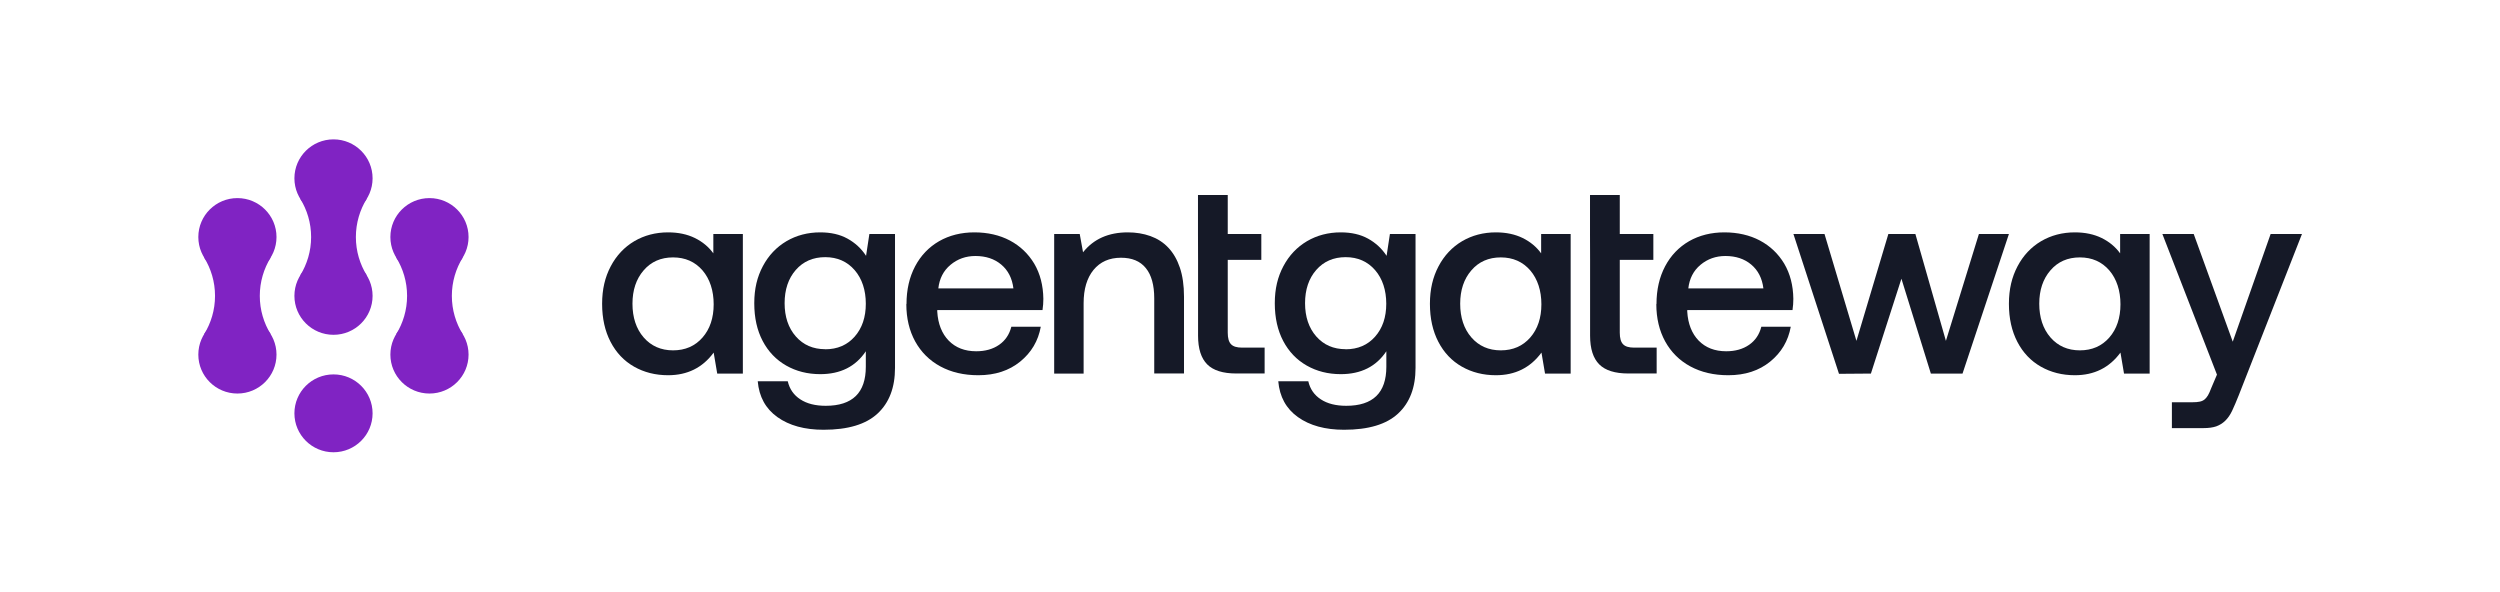
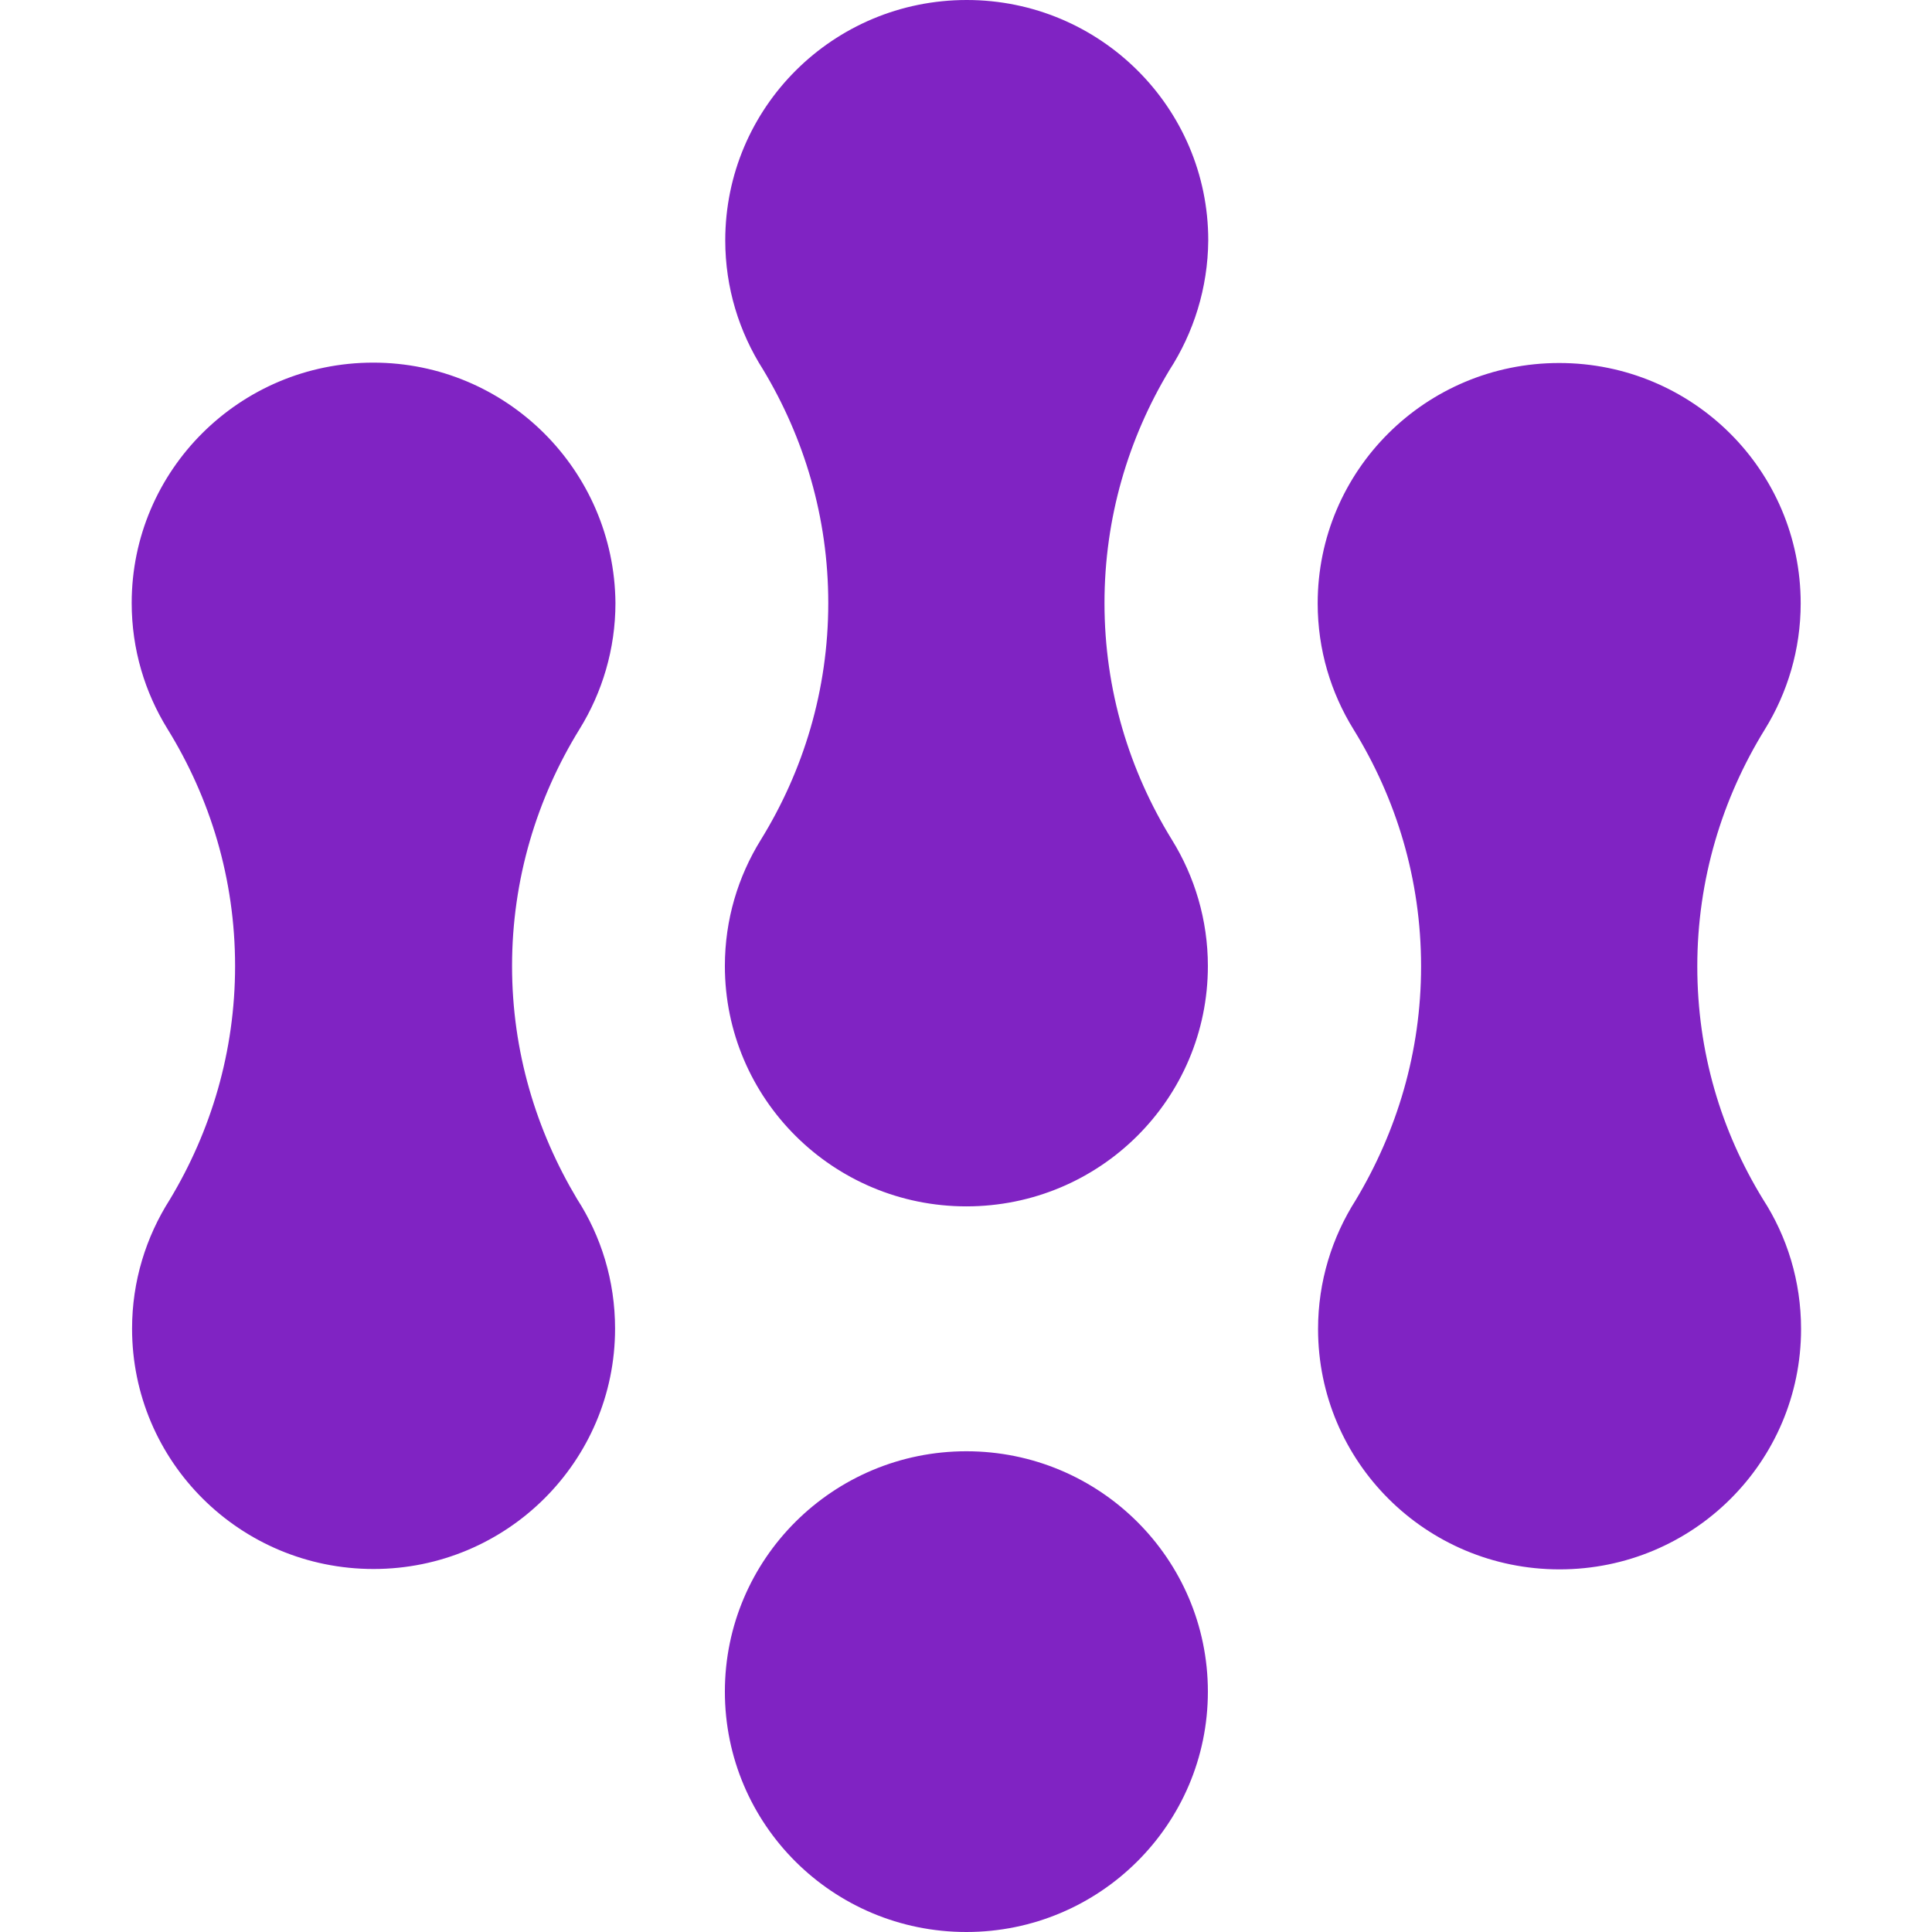
- <svg xmlns="http://www.w3.org/2000/svg" width="4496" height="1064" viewBox="0 0 4496 1064" fill="none">
-   <path d="M599.762 390.683C638.586 390.683 670.059 359.333 670.059 320.66C670.059 281.988 638.586 250.638 599.762 250.638C560.938 250.638 529.465 281.988 529.465 320.66C529.465 359.333 560.938 390.683 599.762 390.683Z" fill="#8023C3" />
-   <path d="M599.762 602.121C638.586 602.121 670.059 570.77 670.059 532.098C670.059 493.425 638.586 462.075 599.762 462.075C560.938 462.075 529.465 493.425 529.465 532.098C529.465 570.77 560.938 602.121 599.762 602.121Z" fill="#8023C3" />
-   <path d="M640.011 426.282C640.011 401.051 647.276 377.384 659.647 357.238L599.757 320.466L539.867 357.238C552.238 377.384 559.503 400.855 559.503 426.282C559.503 451.709 552.238 475.181 539.867 495.327L599.757 532.099L659.647 495.327C647.276 475.181 640.011 451.709 640.011 426.282Z" fill="#8023C3" />
-   <path d="M772.356 496.303C811.18 496.303 842.653 464.953 842.653 426.28C842.653 387.608 811.18 356.258 772.356 356.258C733.532 356.258 702.059 387.608 702.059 426.28C702.059 464.953 733.532 496.303 772.356 496.303Z" fill="#8023C3" />
-   <path d="M772.356 707.741C811.18 707.741 842.653 676.391 842.653 637.718C842.653 599.046 811.18 567.695 772.356 567.695C733.532 567.695 702.059 599.046 702.059 637.718C702.059 676.391 733.532 707.741 772.356 707.741Z" fill="#8023C3" />
-   <path d="M812.605 532.098C812.605 506.866 819.87 483.199 832.241 463.053L772.351 426.281L712.461 463.053C724.832 483.199 732.097 506.67 732.097 532.098C732.097 557.525 724.832 580.996 712.461 601.142L772.351 637.914L832.241 601.142C819.87 580.996 812.605 557.525 812.605 532.098Z" fill="#8023C3" />
-   <path d="M426.961 496.303C465.785 496.303 497.258 464.953 497.258 426.28C497.258 387.608 465.785 356.258 426.961 356.258C388.137 356.258 356.664 387.608 356.664 426.28C356.664 464.953 388.137 496.303 426.961 496.303Z" fill="#8023C3" />
-   <path d="M426.961 707.739C465.785 707.739 497.258 676.389 497.258 637.716C497.258 599.044 465.785 567.693 426.961 567.693C388.137 567.693 356.664 599.044 356.664 637.716C356.664 676.389 388.137 707.739 426.961 707.739Z" fill="#8023C3" />
-   <path d="M467.21 532.096C467.21 506.864 474.476 483.197 486.846 463.051L426.956 426.279L367.066 463.051C379.437 483.197 386.702 506.668 386.702 532.096C386.702 557.523 379.437 580.994 367.066 601.14L426.956 637.912L486.846 601.14C474.476 580.994 467.21 557.523 467.21 532.096Z" fill="#8023C3" />
-   <path d="M599.762 813.362C638.586 813.362 670.059 782.012 670.059 743.339C670.059 704.667 638.586 673.316 599.762 673.316C560.938 673.316 529.465 704.667 529.465 743.339C529.465 782.012 560.938 813.362 599.762 813.362Z" fill="#8023C3" />
-   <path d="M1335.95 420.861V671.833H1289.85L1283.46 634.09C1263.53 661.283 1236.17 674.804 1201.52 674.804C1178.62 674.804 1158.25 669.604 1140.25 659.351C1122.26 649.098 1108.13 634.239 1098.02 614.773C1087.91 595.308 1082.85 572.573 1082.85 546.421C1082.85 520.269 1088.06 498.426 1098.32 478.961C1108.58 459.495 1122.71 444.488 1140.7 433.789C1158.69 423.239 1178.92 417.89 1201.52 417.89C1219.81 417.89 1235.87 421.307 1249.55 427.994C1263.23 434.68 1274.39 443.893 1282.86 455.632V420.861H1335.8H1335.95ZM1210.44 630.078C1232.3 630.078 1250 622.352 1263.38 607.047C1276.77 591.742 1283.46 571.682 1283.46 547.313C1283.46 522.944 1276.77 501.844 1263.38 486.242C1250 470.788 1232.3 462.913 1210.44 462.913C1188.58 462.913 1170.89 470.64 1157.5 486.242C1144.12 501.695 1137.43 521.755 1137.43 546.273C1137.43 570.79 1144.12 591.296 1157.5 606.749C1170.89 622.203 1188.58 630.078 1210.44 630.078Z" fill="#151927" />
-   <path d="M2824.68 420.861V671.833H2778.58L2772.18 634.09C2752.25 661.283 2724.89 674.804 2690.24 674.804C2667.34 674.804 2646.97 669.604 2628.98 659.351C2610.98 649.098 2596.85 634.239 2586.74 614.773C2576.63 595.308 2571.57 572.573 2571.57 546.421C2571.57 520.269 2576.78 498.426 2587.04 478.961C2597.3 459.495 2611.43 444.488 2629.42 433.789C2647.42 423.239 2667.64 417.89 2690.24 417.89C2708.53 417.89 2724.6 421.307 2738.28 427.994C2751.96 434.68 2763.11 443.893 2771.59 455.632V420.861H2824.53H2824.68ZM2699.02 630.078C2720.88 630.078 2738.57 622.352 2751.96 607.047C2765.34 591.742 2772.03 571.682 2772.03 547.313C2772.03 522.944 2765.34 501.844 2751.96 486.242C2738.57 470.788 2720.88 462.913 2699.02 462.913C2677.16 462.913 2659.46 470.64 2646.08 486.242C2632.69 501.695 2626 521.755 2626 546.273C2626 570.79 2632.69 591.296 2646.08 606.749C2659.46 622.203 2677.16 630.078 2699.02 630.078Z" fill="#151927" />
-   <path d="M3865.93 420.861V671.833H3819.83L3813.44 634.09C3793.51 661.283 3766.15 674.804 3731.5 674.804C3708.6 674.804 3688.22 669.604 3670.23 659.351C3652.24 649.098 3638.11 634.239 3628 614.773C3617.88 595.308 3612.83 572.573 3612.83 546.421C3612.83 520.269 3618.03 498.426 3628.29 478.961C3638.55 459.495 3652.68 444.488 3670.68 433.789C3688.67 423.239 3708.89 417.89 3731.5 417.89C3749.79 417.89 3765.85 421.307 3779.53 427.994C3793.21 434.68 3804.36 443.893 3812.84 455.632V420.861H3865.78H3865.93ZM3740.42 630.078C3762.28 630.078 3779.98 622.352 3793.36 607.047C3806.74 591.742 3813.44 571.682 3813.44 547.313C3813.44 522.944 3806.74 501.844 3793.36 486.242C3779.98 470.788 3762.28 462.913 3740.42 462.913C3718.56 462.913 3700.86 470.64 3687.48 486.242C3674.1 501.695 3667.4 521.755 3667.4 546.273C3667.4 570.79 3674.1 591.296 3687.48 606.749C3700.86 622.203 3718.56 630.078 3740.42 630.078Z" fill="#151927" />
-   <path d="M1609.58 420.861V661.58C1609.58 696.945 1599.17 724.285 1578.2 743.751C1557.23 763.216 1524.96 772.875 1481.09 772.875C1447.04 772.875 1419.38 765.297 1398.11 750.14C1376.85 734.984 1365.1 713.438 1362.72 685.652H1416.7C1419.98 699.768 1427.56 710.615 1439.31 718.193C1451.06 725.92 1466.22 729.783 1484.96 729.783C1532.99 729.783 1557.08 706.454 1557.08 659.648V631.713C1538.79 659.202 1511.43 672.873 1475.15 672.873C1452.24 672.873 1431.87 667.672 1413.88 657.419C1395.88 647.166 1381.76 632.456 1371.64 613.288C1361.53 594.119 1356.48 571.533 1356.48 545.381C1356.48 519.229 1361.68 497.98 1371.94 478.664C1382.2 459.347 1396.33 444.488 1414.32 433.789C1432.32 423.239 1452.54 417.89 1475.15 417.89C1494.18 417.89 1510.54 421.604 1524.22 429.183C1537.9 436.761 1549.05 447.014 1557.53 460.09L1563.48 420.861H1609.58ZM1484.07 628.147C1505.93 628.147 1523.62 620.568 1537.01 605.412C1550.39 590.256 1557.08 570.493 1557.08 546.273C1557.08 522.052 1550.39 501.25 1537.01 485.796C1523.62 470.342 1505.93 462.467 1484.07 462.467C1462.21 462.467 1444.51 470.194 1431.13 485.499C1417.74 500.804 1411.05 520.864 1411.05 545.233C1411.05 569.602 1417.74 589.661 1431.13 604.966C1444.51 620.271 1462.21 627.998 1484.07 627.998V628.147Z" fill="#151927" />
-   <path d="M1630.25 546.867C1630.25 521.012 1635.45 498.426 1645.71 478.961C1655.97 459.495 1670.4 444.488 1688.84 433.789C1707.28 423.239 1728.54 417.89 1752.34 417.89C1776.13 417.89 1797.84 422.793 1816.28 432.6C1834.72 442.407 1849.29 456.375 1860 474.206C1870.56 492.185 1876.06 513.285 1876.36 537.506C1876.36 544.044 1875.91 550.73 1874.87 557.566H1685.57V560.538C1686.9 582.38 1693.75 599.766 1706.09 612.545C1718.58 625.323 1735.09 631.713 1755.61 631.713C1771.97 631.713 1785.65 627.849 1796.8 620.123C1807.95 612.396 1815.24 601.549 1818.81 587.581H1871.75C1867.14 613.139 1854.8 633.942 1834.72 650.287C1814.65 666.632 1789.51 674.804 1759.47 674.804C1733.3 674.804 1710.55 669.455 1691.07 658.905C1671.59 648.355 1656.57 633.347 1645.86 614.03C1635.3 594.714 1629.95 572.425 1629.95 546.867H1630.25ZM1822.53 518.783C1820.3 500.507 1813.01 486.242 1800.67 475.84C1788.47 465.588 1773.01 460.387 1754.27 460.387C1736.87 460.387 1722 465.736 1709.36 476.286C1696.72 486.836 1689.43 501.101 1687.5 518.635H1822.38L1822.53 518.783Z" fill="#151927" />
-   <path d="M1895.69 420.861H1941.79L1947.74 453.7C1966.77 429.777 1993.54 417.89 2028.19 417.89C2042.91 417.89 2056.45 420.119 2068.94 424.576C2081.28 429.034 2092.14 435.869 2101.06 445.379C2110.13 454.889 2116.97 466.925 2121.88 481.338C2126.78 495.752 2129.31 513.285 2129.31 533.494V671.684H2075.78V536.466C2075.78 512.691 2070.72 494.414 2060.61 482.081C2050.5 469.6 2035.63 463.507 2016 463.507C1995.03 463.507 1978.67 470.788 1966.63 485.35C1954.73 499.912 1948.78 519.972 1948.78 545.381V671.833H1895.84V420.861H1895.69Z" fill="#151927" />
-   <path d="M2154.45 420.862V350.727H2207.98V420.862H2268.36V467.371H2207.98V598.28C2207.98 608.087 2209.91 615.071 2213.93 619.083C2217.8 623.243 2224.49 625.175 2234 625.175H2274.3V671.684H2223.3C2199.36 671.684 2181.96 666.186 2171.1 655.339C2160.1 644.343 2154.59 627.107 2154.59 603.629V467.371" fill="#151927" />
-   <path d="M2859.47 420.862V350.727H2913.01V420.862H2973.38V467.371H2913.01V598.28C2913.01 608.087 2914.94 615.071 2918.96 619.083C2922.82 623.243 2929.51 625.175 2939.03 625.175H2979.33V671.684H2928.32C2904.38 671.684 2886.98 666.186 2876.13 655.339C2865.12 644.343 2859.62 627.107 2859.62 603.629V467.371" fill="#151927" />
-   <path d="M2545.7 420.861V661.58C2545.7 696.945 2535.29 724.285 2514.32 743.751C2493.35 763.216 2461.08 772.875 2417.21 772.875C2383.16 772.875 2355.5 765.297 2334.23 750.14C2312.97 734.984 2301.22 713.438 2298.84 685.652H2352.82C2356.09 699.768 2363.68 710.615 2375.42 718.193C2387.17 725.92 2402.34 729.783 2421.08 729.783C2469.11 729.783 2493.2 706.454 2493.2 659.648V631.713C2474.91 659.202 2447.55 672.873 2411.26 672.873C2388.36 672.873 2367.99 667.672 2350 657.419C2332 647.166 2317.87 632.456 2307.76 613.288C2297.65 594.119 2292.59 571.533 2292.59 545.381C2292.59 519.229 2297.8 497.98 2308.06 478.664C2318.32 459.347 2332.45 444.488 2350.44 433.789C2368.44 423.239 2388.66 417.89 2411.26 417.89C2430.3 417.89 2446.66 421.604 2460.34 429.183C2474.02 436.761 2485.17 447.014 2493.65 460.09L2499.6 420.861H2545.7ZM2420.04 628.147C2441.9 628.147 2459.59 620.568 2472.98 605.412C2486.36 590.256 2493.05 570.493 2493.05 546.273C2493.05 522.052 2486.36 501.25 2472.98 485.796C2459.59 470.342 2441.9 462.467 2420.04 462.467C2398.18 462.467 2380.48 470.194 2367.1 485.499C2353.71 500.804 2347.02 520.864 2347.02 545.233C2347.02 569.602 2353.71 589.661 2367.1 604.966C2380.48 620.271 2398.18 627.998 2420.04 627.998V628.147Z" fill="#151927" />
-   <path d="M2979.03 546.867C2979.03 521.012 2984.24 498.426 2994.5 478.961C3004.76 459.495 3019.18 444.488 3037.62 433.789C3056.06 423.239 3077.33 417.89 3101.12 417.89C3124.91 417.89 3146.63 422.793 3165.07 432.6C3183.51 442.407 3198.08 456.375 3208.79 474.206C3219.34 492.185 3224.85 513.285 3225.14 537.506C3225.14 544.044 3224.7 550.73 3223.66 557.566H3034.35V560.538C3035.69 582.38 3042.53 599.766 3054.87 612.545C3067.36 625.323 3083.87 631.713 3104.39 631.713C3120.75 631.713 3134.43 627.849 3145.59 620.123C3156.74 612.396 3164.03 601.549 3167.59 587.581H3220.53C3215.92 613.139 3203.58 633.942 3183.51 650.287C3163.43 666.632 3138.3 674.804 3108.26 674.804C3082.09 674.804 3059.33 669.455 3039.85 658.905C3020.37 648.355 3005.35 633.347 2994.65 614.03C2984.09 594.714 2978.73 572.425 2978.73 546.867H2979.03ZM3171.31 518.783C3169.08 500.507 3161.79 486.242 3149.45 475.84C3137.26 465.588 3121.79 460.387 3103.05 460.387C3085.66 460.387 3070.78 465.736 3058.14 476.286C3045.5 486.836 3038.22 501.101 3036.28 518.635H3171.16L3171.31 518.783Z" fill="#151927" />
-   <path d="M3225.3 420.861H3281.21L3338.61 612.99L3396.01 420.861H3444.64L3499.52 612.99L3558.85 420.861H3612.83L3529.41 671.832H3472.45L3419.51 501.249L3364.64 671.832L3307.24 672.278L3225.3 420.861Z" fill="#151927" />
-   <path d="M3945.19 420.861L4015.38 614.476L4083.49 420.861H4139.85L4026.09 711.061C4021.78 721.908 4017.91 730.972 4014.34 738.55C4010.77 746.128 4006.61 752.072 4001.85 756.678C3997.09 761.285 3991.74 764.554 3985.64 766.782C3979.54 768.863 3971.96 769.903 3962.89 769.903H3905.93V723.394H3943.26C3948.17 723.394 3952.33 723.097 3955.75 722.354C3959.17 721.759 3962 720.422 3964.38 718.639C3966.61 716.856 3968.84 714.33 3970.77 711.061C3972.7 707.792 3974.64 703.334 3976.72 697.836L3986.98 673.764L3888.83 420.861H3945.19Z" fill="#151927" />
+ <svg xmlns="http://www.w3.org/2000/svg" xml:space="preserve" viewBox="0 0 512 512">
+   <path d="M309.9 98.1c-10.9 18.1-17.2 39.2-17.2 61.7 0 23.1 6.6 44.5 17.9 62.8 6 9.7 9.5 21.2 9.5 33.4 0 35.2-28.6 63.7-64 63.7-35.3 0-64-28.5-64-63.7 0-12.3 3.5-23.7 9.5-33.4 11.3-18.3 17.9-39.7 17.9-62.8 0-22.7-6.4-43.8-17.3-61.9-6.3-9.9-10-21.6-10-34.2 0-35.2 28.6-63.7 64-63.7 35.3 0 64 28.5 64 63.7-.1 12.7-3.9 24.5-10.3 34.4m139.9 158c0-23 6.6-44.5 17.9-62.8 6-9.7 9.5-21.2 9.5-33.4 0-35.2-28.6-63.7-64-63.7s-64 28.5-64 63.7c0 12.3 3.5 23.7 9.5 33.4 11.3 18.3 17.9 39.7 17.9 62.8 0 22.7-6.4 43.7-17.3 61.9-6.3 9.9-10 21.6-10 34.2 0 35.2 28.6 63.7 64 63.7s64-28.5 64-63.7c0-12.7-3.7-24.5-10.1-34.4-11.1-18.1-17.4-39-17.4-61.7M98.9 96.1c-35.3 0-64 28.5-64 63.7 0 12.3 3.5 23.7 9.5 33.4 11.3 18.3 17.9 39.7 17.9 62.8 0 22.7-6.4 43.8-17.3 61.9-6.3 9.9-10 21.6-10 34.2 0 35.2 28.6 63.7 64 63.7 35.3 0 64-28.5 64-63.7 0-12.7-3.7-24.5-10.1-34.4-10.8-18.1-17.2-39-17.2-61.7 0-23 6.6-44.5 17.9-62.8 6-9.7 9.5-21.2 9.5-33.4-.3-35.2-28.9-63.7-64.2-63.7m157.2 288.5c-35.3 0-64 28.5-64 63.7s28.6 63.7 64 63.7c35.3 0 64-28.5 64-63.7s-28.7-63.7-64-63.7" style="fill:#8023c3" />
</svg>
